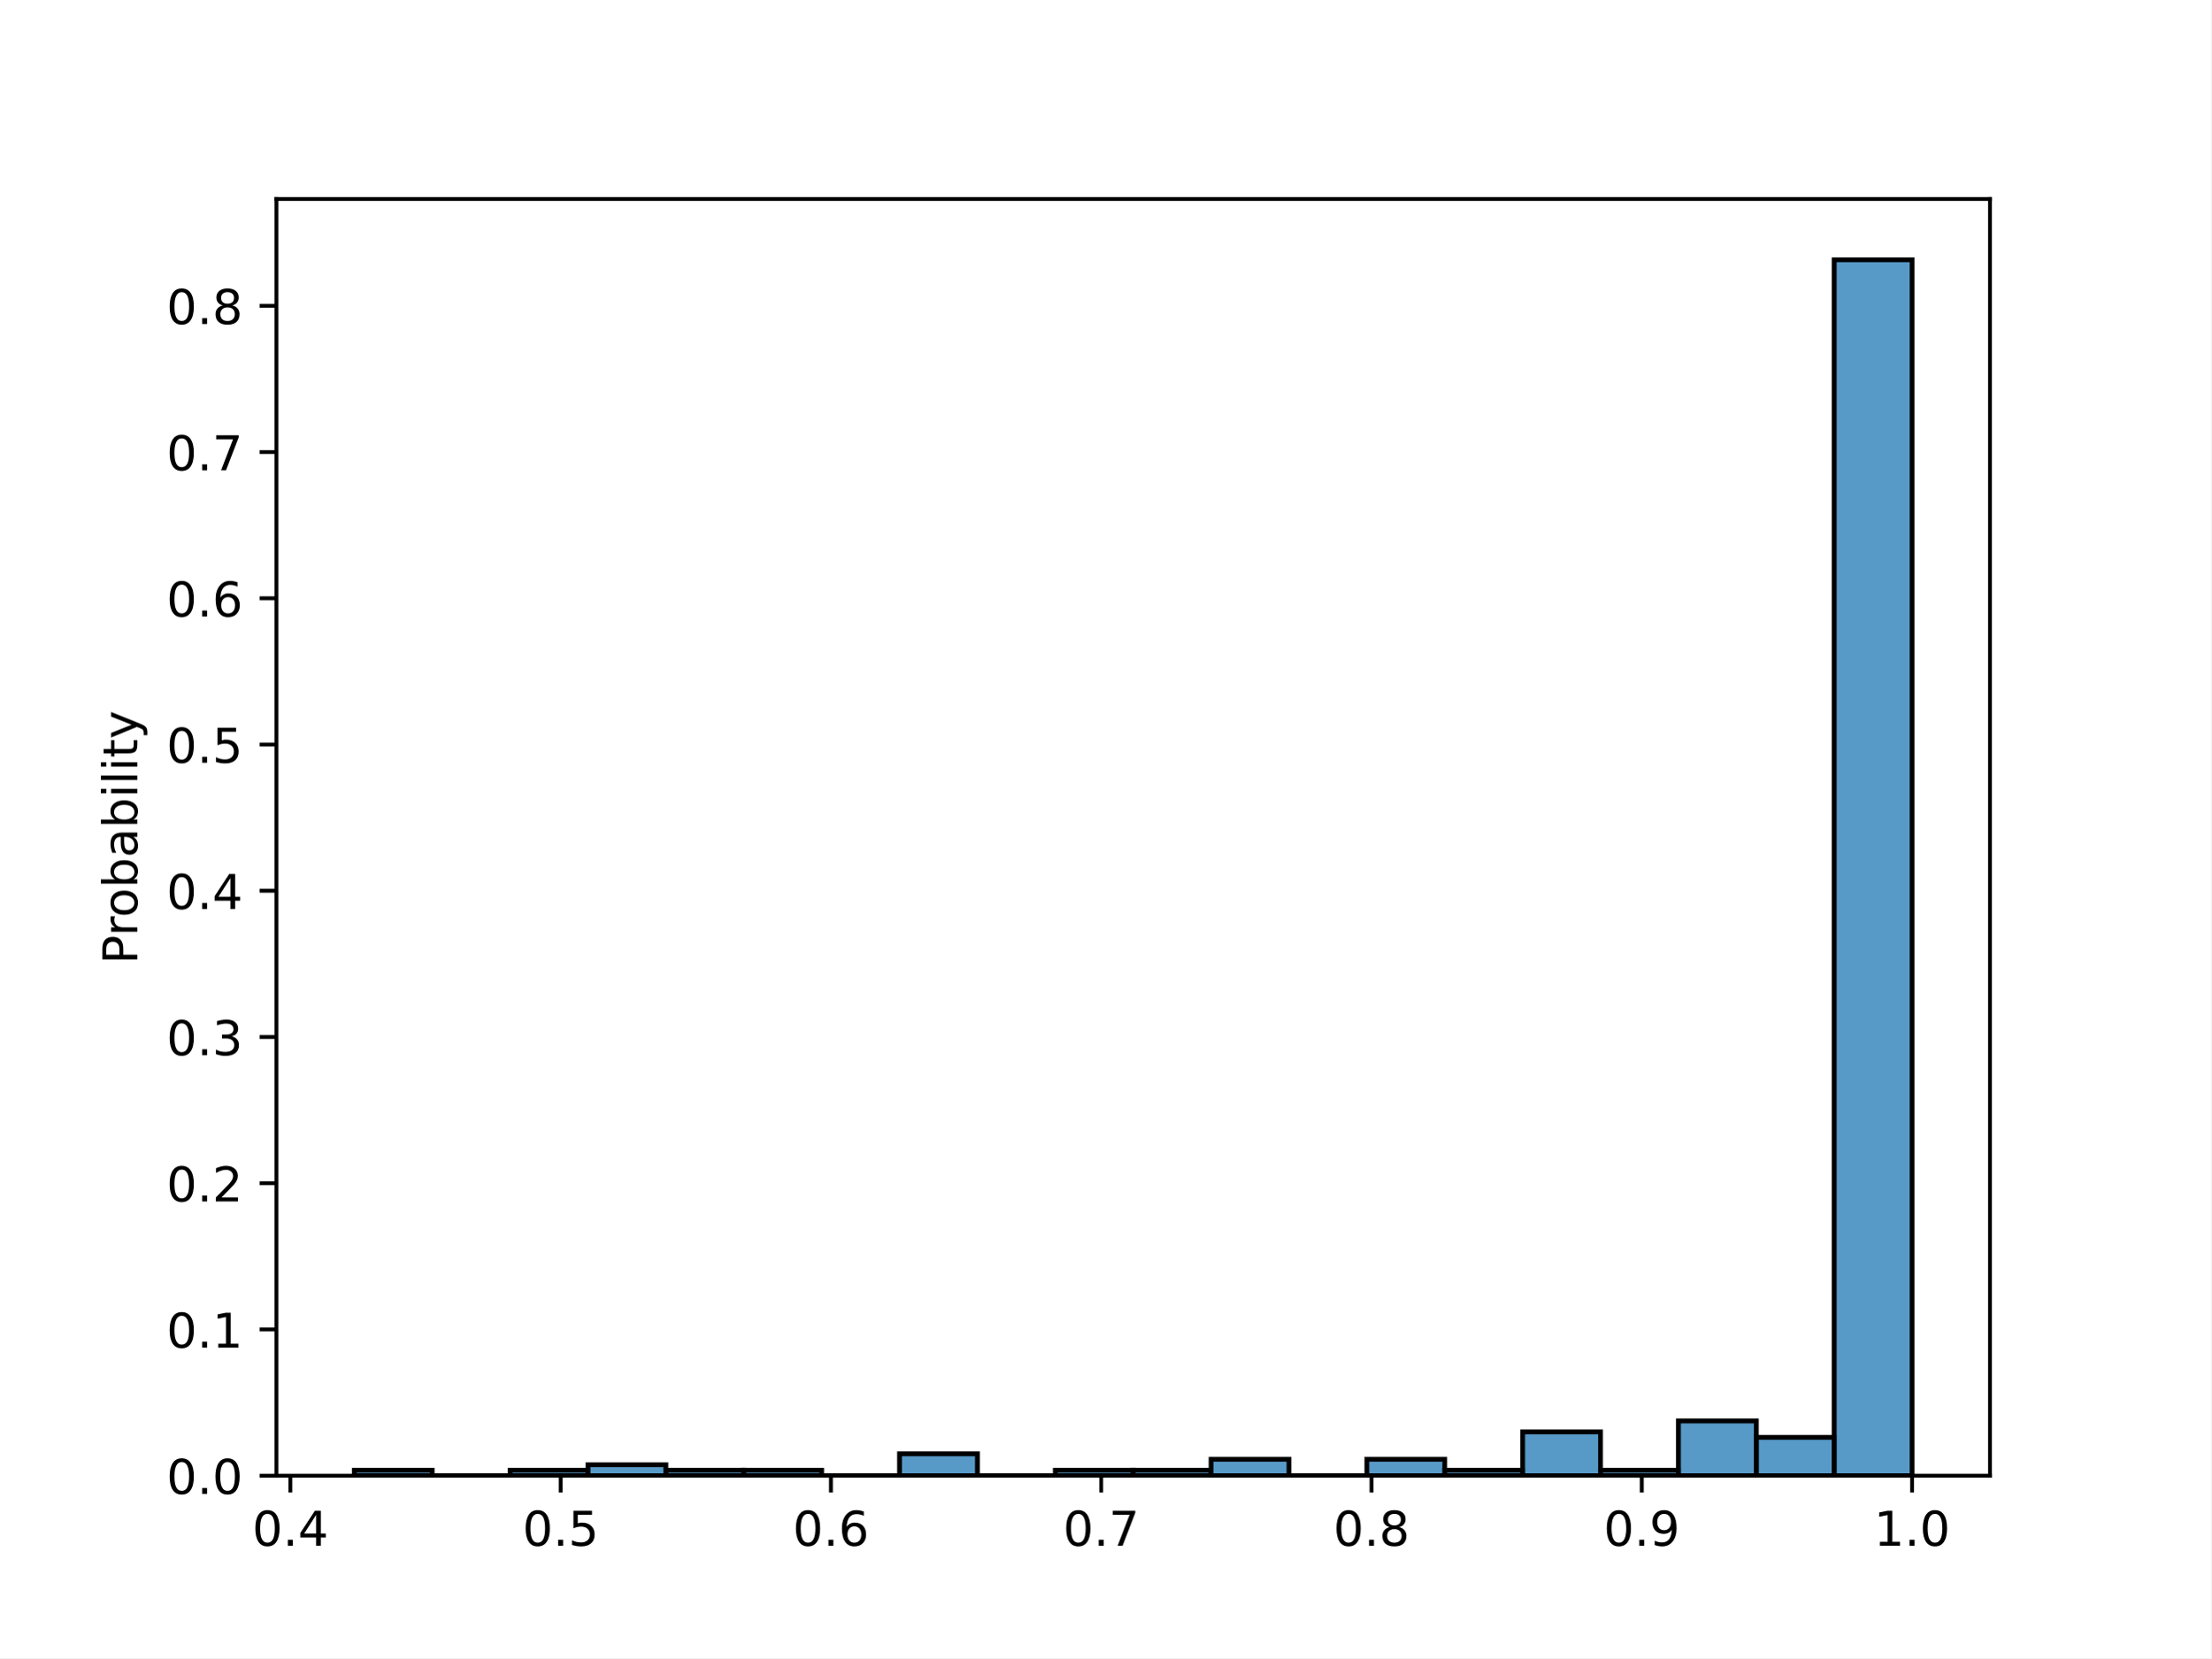
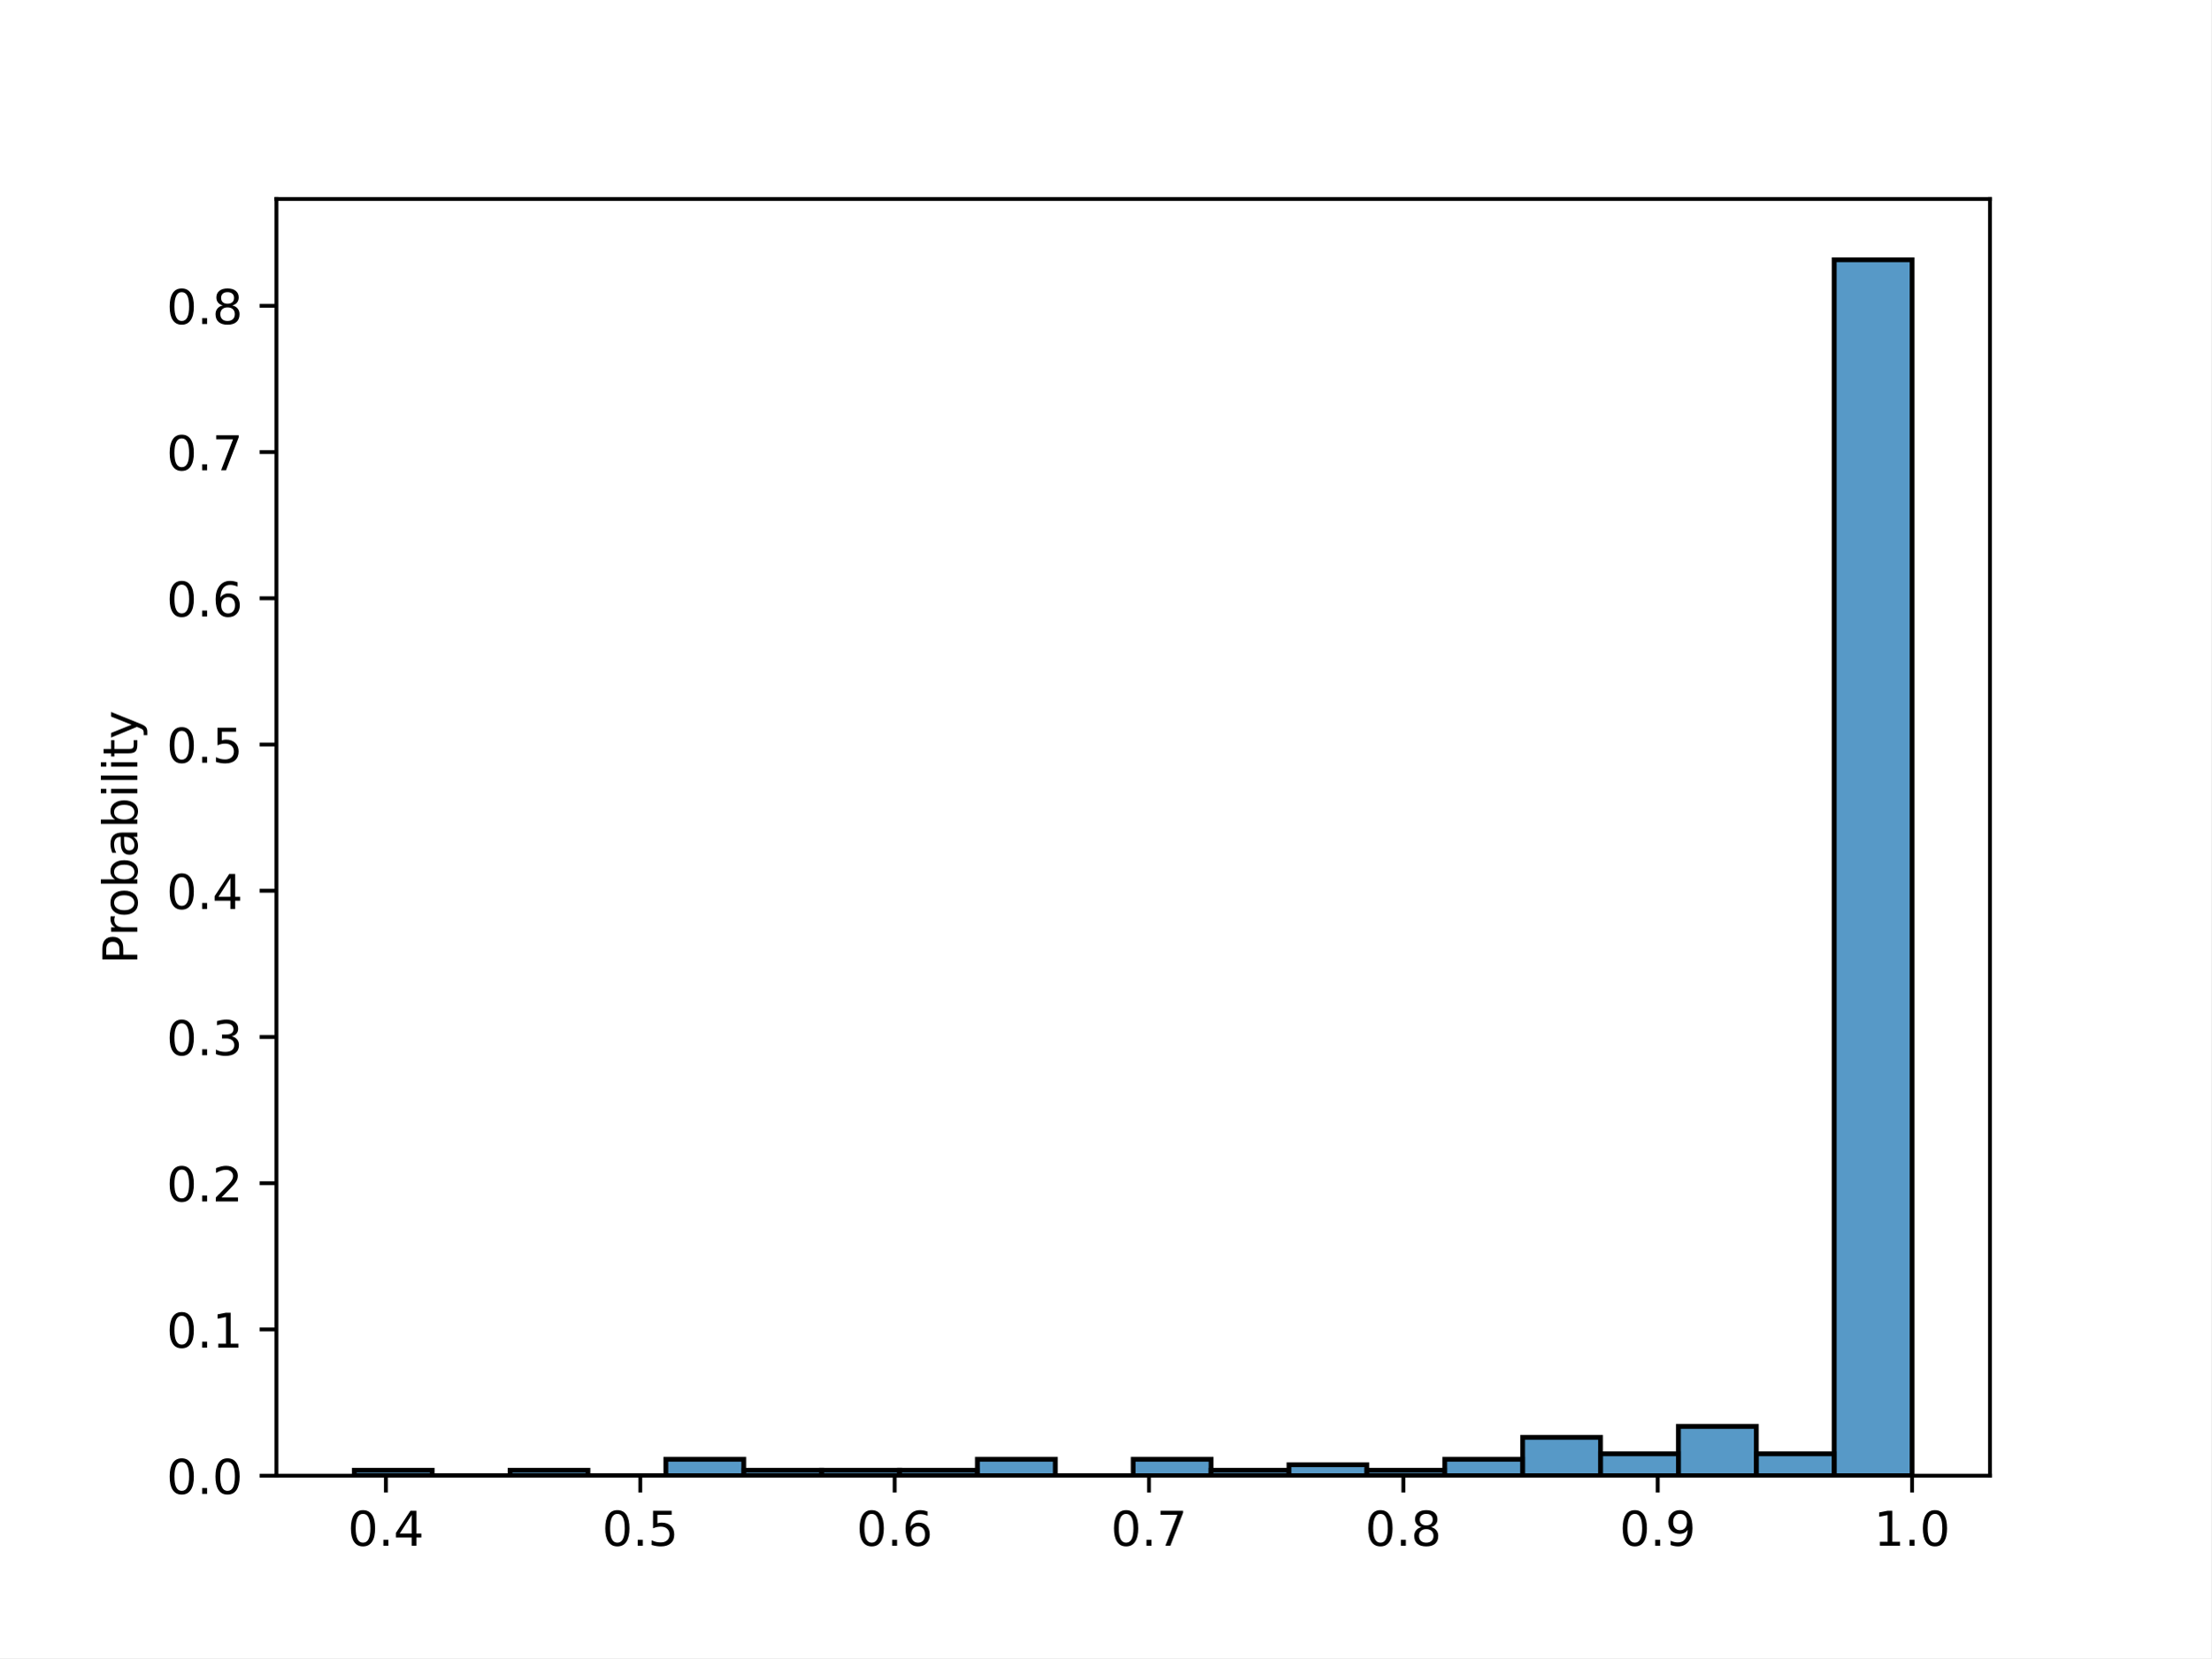
<svg xmlns="http://www.w3.org/2000/svg" xmlns:xlink="http://www.w3.org/1999/xlink" height="345.6pt" version="1.1" viewBox="0 0 460.8 345.6" width="460.8pt">
  <defs>
    <style type="text/css">*{stroke-linecap:butt;stroke-linejoin:round;}</style>
  </defs>
  <g id="figure_1">
    <g id="patch_1">
      <path d="M 0 345.6  L 460.8 345.6  L 460.8 0  L 0 0  z " style="fill:#ffffff;" />
    </g>
    <g id="axes_1">
      <g id="patch_2">
        <path d="M 57.6 307.584  L 414.72 307.584  L 414.72 41.472  L 57.6 41.472  z " style="fill:#ffffff;" />
      </g>
      <g id="patch_3">
-         <path clip-path="url(#pb3ac96df1a)" d="M 73.833 307.584  L 90.065 307.584  L 90.065 306.442  L 73.833 306.442  z " style="fill:#1f77b4;fill-opacity:0.75;stroke:#000000;stroke-linejoin:miter;" />
+         <path clip-path="url(#pa3e0d45c15)" d="M 73.833 307.584  L 90.065 307.584  L 90.065 306.442  L 73.833 306.442  z " style="fill:#1f77b4;fill-opacity:0.75;stroke:#000000;stroke-linejoin:miter;" />
      </g>
      <g id="patch_4">
-         <path clip-path="url(#pb3ac96df1a)" d="M 90.065 307.584  L 106.298 307.584  L 106.298 307.584  L 90.065 307.584  z " style="fill:#1f77b4;fill-opacity:0.75;stroke:#000000;stroke-linejoin:miter;" />
+         <path clip-path="url(#pa3e0d45c15)" d="M 90.065 307.584  L 106.298 307.584  L 106.298 307.584  L 90.065 307.584  z " style="fill:#1f77b4;fill-opacity:0.75;stroke:#000000;stroke-linejoin:miter;" />
      </g>
      <g id="patch_5">
-         <path clip-path="url(#pb3ac96df1a)" d="M 106.298 307.584  L 122.531 307.584  L 122.531 306.442  L 106.298 306.442  z " style="fill:#1f77b4;fill-opacity:0.75;stroke:#000000;stroke-linejoin:miter;" />
+         <path clip-path="url(#pa3e0d45c15)" d="M 106.298 307.584  L 122.531 307.584  L 122.531 306.442  L 106.298 306.442  z " style="fill:#1f77b4;fill-opacity:0.75;stroke:#000000;stroke-linejoin:miter;" />
      </g>
      <g id="patch_6">
-         <path clip-path="url(#pb3ac96df1a)" d="M 122.531 307.584  L 138.764 307.584  L 138.764 305.301  L 122.531 305.301  z " style="fill:#1f77b4;fill-opacity:0.75;stroke:#000000;stroke-linejoin:miter;" />
+         <path clip-path="url(#pa3e0d45c15)" d="M 122.531 307.584  L 138.764 307.584  L 138.764 307.584  L 122.531 307.584  z " style="fill:#1f77b4;fill-opacity:0.75;stroke:#000000;stroke-linejoin:miter;" />
      </g>
      <g id="patch_7">
-         <path clip-path="url(#pb3ac96df1a)" d="M 138.764 307.584  L 154.996 307.584  L 154.996 306.442  L 138.764 306.442  z " style="fill:#1f77b4;fill-opacity:0.75;stroke:#000000;stroke-linejoin:miter;" />
+         <path clip-path="url(#pa3e0d45c15)" d="M 138.764 307.584  L 154.996 307.584  L 154.996 304.159  L 138.764 304.159  z " style="fill:#1f77b4;fill-opacity:0.75;stroke:#000000;stroke-linejoin:miter;" />
      </g>
      <g id="patch_8">
-         <path clip-path="url(#pb3ac96df1a)" d="M 154.996 307.584  L 171.229 307.584  L 171.229 306.442  L 154.996 306.442  z " style="fill:#1f77b4;fill-opacity:0.75;stroke:#000000;stroke-linejoin:miter;" />
+         <path clip-path="url(#pa3e0d45c15)" d="M 154.996 307.584  L 171.229 307.584  L 171.229 306.442  L 154.996 306.442  z " style="fill:#1f77b4;fill-opacity:0.75;stroke:#000000;stroke-linejoin:miter;" />
      </g>
      <g id="patch_9">
-         <path clip-path="url(#pb3ac96df1a)" d="M 171.229 307.584  L 187.462 307.584  L 187.462 307.584  L 171.229 307.584  z " style="fill:#1f77b4;fill-opacity:0.75;stroke:#000000;stroke-linejoin:miter;" />
+         <path clip-path="url(#pa3e0d45c15)" d="M 171.229 307.584  L 187.462 307.584  L 187.462 306.442  L 171.229 306.442  z " style="fill:#1f77b4;fill-opacity:0.75;stroke:#000000;stroke-linejoin:miter;" />
      </g>
      <g id="patch_10">
-         <path clip-path="url(#pb3ac96df1a)" d="M 187.462 307.584  L 203.695 307.584  L 203.695 303.018  L 187.462 303.018  z " style="fill:#1f77b4;fill-opacity:0.75;stroke:#000000;stroke-linejoin:miter;" />
+         <path clip-path="url(#pa3e0d45c15)" d="M 187.462 307.584  L 203.695 307.584  L 203.695 306.442  L 187.462 306.442  z " style="fill:#1f77b4;fill-opacity:0.75;stroke:#000000;stroke-linejoin:miter;" />
      </g>
      <g id="patch_11">
-         <path clip-path="url(#pb3ac96df1a)" d="M 203.695 307.584  L 219.927 307.584  L 219.927 307.584  L 203.695 307.584  z " style="fill:#1f77b4;fill-opacity:0.75;stroke:#000000;stroke-linejoin:miter;" />
+         <path clip-path="url(#pa3e0d45c15)" d="M 203.695 307.584  L 219.927 307.584  L 219.927 304.159  L 203.695 304.159  z " style="fill:#1f77b4;fill-opacity:0.75;stroke:#000000;stroke-linejoin:miter;" />
      </g>
      <g id="patch_12">
-         <path clip-path="url(#pb3ac96df1a)" d="M 219.927 307.584  L 236.16 307.584  L 236.16 306.442  L 219.927 306.442  z " style="fill:#1f77b4;fill-opacity:0.75;stroke:#000000;stroke-linejoin:miter;" />
+         <path clip-path="url(#pa3e0d45c15)" d="M 219.927 307.584  L 236.16 307.584  L 236.16 307.584  L 219.927 307.584  z " style="fill:#1f77b4;fill-opacity:0.75;stroke:#000000;stroke-linejoin:miter;" />
      </g>
      <g id="patch_13">
-         <path clip-path="url(#pb3ac96df1a)" d="M 236.16 307.584  L 252.393 307.584  L 252.393 306.442  L 236.16 306.442  z " style="fill:#1f77b4;fill-opacity:0.75;stroke:#000000;stroke-linejoin:miter;" />
+         <path clip-path="url(#pa3e0d45c15)" d="M 236.16 307.584  L 252.393 307.584  L 252.393 304.159  L 236.16 304.159  z " style="fill:#1f77b4;fill-opacity:0.75;stroke:#000000;stroke-linejoin:miter;" />
      </g>
      <g id="patch_14">
-         <path clip-path="url(#pb3ac96df1a)" d="M 252.393 307.584  L 268.625 307.584  L 268.625 304.159  L 252.393 304.159  z " style="fill:#1f77b4;fill-opacity:0.75;stroke:#000000;stroke-linejoin:miter;" />
+         <path clip-path="url(#pa3e0d45c15)" d="M 252.393 307.584  L 268.625 307.584  L 268.625 306.442  L 252.393 306.442  z " style="fill:#1f77b4;fill-opacity:0.75;stroke:#000000;stroke-linejoin:miter;" />
      </g>
      <g id="patch_15">
-         <path clip-path="url(#pb3ac96df1a)" d="M 268.625 307.584  L 284.858 307.584  L 284.858 307.584  L 268.625 307.584  z " style="fill:#1f77b4;fill-opacity:0.75;stroke:#000000;stroke-linejoin:miter;" />
+         <path clip-path="url(#pa3e0d45c15)" d="M 268.625 307.584  L 284.858 307.584  L 284.858 305.301  L 268.625 305.301  z " style="fill:#1f77b4;fill-opacity:0.75;stroke:#000000;stroke-linejoin:miter;" />
      </g>
      <g id="patch_16">
-         <path clip-path="url(#pb3ac96df1a)" d="M 284.858 307.584  L 301.091 307.584  L 301.091 304.159  L 284.858 304.159  z " style="fill:#1f77b4;fill-opacity:0.75;stroke:#000000;stroke-linejoin:miter;" />
+         <path clip-path="url(#pa3e0d45c15)" d="M 284.858 307.584  L 301.091 307.584  L 301.091 306.442  L 284.858 306.442  z " style="fill:#1f77b4;fill-opacity:0.75;stroke:#000000;stroke-linejoin:miter;" />
      </g>
      <g id="patch_17">
-         <path clip-path="url(#pb3ac96df1a)" d="M 301.091 307.584  L 317.324 307.584  L 317.324 306.442  L 301.091 306.442  z " style="fill:#1f77b4;fill-opacity:0.75;stroke:#000000;stroke-linejoin:miter;" />
+         <path clip-path="url(#pa3e0d45c15)" d="M 301.091 307.584  L 317.324 307.584  L 317.324 304.159  L 301.091 304.159  z " style="fill:#1f77b4;fill-opacity:0.75;stroke:#000000;stroke-linejoin:miter;" />
      </g>
      <g id="patch_18">
-         <path clip-path="url(#pb3ac96df1a)" d="M 317.324 307.584  L 333.556 307.584  L 333.556 298.451  L 317.324 298.451  z " style="fill:#1f77b4;fill-opacity:0.75;stroke:#000000;stroke-linejoin:miter;" />
+         <path clip-path="url(#pa3e0d45c15)" d="M 317.324 307.584  L 333.556 307.584  L 333.556 299.593  L 317.324 299.593  z " style="fill:#1f77b4;fill-opacity:0.75;stroke:#000000;stroke-linejoin:miter;" />
      </g>
      <g id="patch_19">
-         <path clip-path="url(#pb3ac96df1a)" d="M 333.556 307.584  L 349.789 307.584  L 349.789 306.442  L 333.556 306.442  z " style="fill:#1f77b4;fill-opacity:0.75;stroke:#000000;stroke-linejoin:miter;" />
+         <path clip-path="url(#pa3e0d45c15)" d="M 333.556 307.584  L 349.789 307.584  L 349.789 303.018  L 333.556 303.018  z " style="fill:#1f77b4;fill-opacity:0.75;stroke:#000000;stroke-linejoin:miter;" />
      </g>
      <g id="patch_20">
-         <path clip-path="url(#pb3ac96df1a)" d="M 349.789 307.584  L 366.022 307.584  L 366.022 296.168  L 349.789 296.168  z " style="fill:#1f77b4;fill-opacity:0.75;stroke:#000000;stroke-linejoin:miter;" />
+         <path clip-path="url(#pa3e0d45c15)" d="M 349.789 307.584  L 366.022 307.584  L 366.022 297.309  L 349.789 297.309  z " style="fill:#1f77b4;fill-opacity:0.75;stroke:#000000;stroke-linejoin:miter;" />
      </g>
      <g id="patch_21">
-         <path clip-path="url(#pb3ac96df1a)" d="M 366.022 307.584  L 382.255 307.584  L 382.255 299.593  L 366.022 299.593  z " style="fill:#1f77b4;fill-opacity:0.75;stroke:#000000;stroke-linejoin:miter;" />
+         <path clip-path="url(#pa3e0d45c15)" d="M 366.022 307.584  L 382.255 307.584  L 382.255 303.018  L 366.022 303.018  z " style="fill:#1f77b4;fill-opacity:0.75;stroke:#000000;stroke-linejoin:miter;" />
      </g>
      <g id="patch_22">
-         <path clip-path="url(#pb3ac96df1a)" d="M 382.255 307.584  L 398.487 307.584  L 398.487 54.144  L 382.255 54.144  z " style="fill:#1f77b4;fill-opacity:0.75;stroke:#000000;stroke-linejoin:miter;" />
+         <path clip-path="url(#pa3e0d45c15)" d="M 382.255 307.584  L 398.487 307.584  L 398.487 54.144  L 382.255 54.144  z " style="fill:#1f77b4;fill-opacity:0.75;stroke:#000000;stroke-linejoin:miter;" />
      </g>
      <g id="matplotlib.axis_1">
        <g id="xtick_1">
          <g id="line2d_1">
            <defs>
-               <path d="M 0 0  L 0 3.5  " id="m8f731c5ef1" style="stroke:#000000;stroke-width:0.8;" />
+               <path d="M 0 0  L 0 3.5  " id="m3d82fc171c" style="stroke:#000000;stroke-width:0.8;" />
            </defs>
            <g>
-               <use style="stroke:#000000;stroke-width:0.8;" x="60.505" xlink:href="#m8f731c5ef1" y="307.584" />
+               <use style="stroke:#000000;stroke-width:0.8;" x="80.422" xlink:href="#m3d82fc171c" y="307.584" />
            </g>
          </g>
          <g id="text_1">
-             <g transform="translate(52.5534 322.1824)scale(0.1 -0.1)">
+             <g transform="translate(72.47042 322.1824)scale(0.1 -0.1)">
              <defs>
                <path d="M 31.781 66.406  Q 24.172 66.406 20.328 58.906  Q 16.5 51.422 16.5 36.375  Q 16.5 21.391 20.328 13.891  Q 24.172 6.391 31.781 6.391  Q 39.453 6.391 43.281 13.891  Q 47.125 21.391 47.125 36.375  Q 47.125 51.422 43.281 58.906  Q 39.453 66.406 31.781 66.406  z M 31.781 74.219  Q 44.047 74.219 50.516 64.516  Q 56.984 54.828 56.984 36.375  Q 56.984 17.969 50.516 8.266  Q 44.047 -1.422 31.781 -1.422  Q 19.531 -1.422 13.062 8.266  Q 6.594 17.969 6.594 36.375  Q 6.594 54.828 13.062 64.516  Q 19.531 74.219 31.781 74.219  z " id="DejaVuSans-48" />
                <path d="M 10.688 12.406  L 21 12.406  L 21 0  L 10.688 0  z " id="DejaVuSans-46" />
                <path d="M 37.797 64.312  L 12.891 25.391  L 37.797 25.391  z M 35.203 72.906  L 47.609 72.906  L 47.609 25.391  L 58.016 25.391  L 58.016 17.188  L 47.609 17.188  L 47.609 0  L 37.797 0  L 37.797 17.188  L 4.891 17.188  L 4.891 26.703  z " id="DejaVuSans-52" />
              </defs>
              <use xlink:href="#DejaVuSans-48" />
              <use x="63.623" xlink:href="#DejaVuSans-46" />
              <use x="95.41" xlink:href="#DejaVuSans-52" />
            </g>
          </g>
        </g>
        <g id="xtick_2">
          <g id="line2d_2">
            <g>
-               <use style="stroke:#000000;stroke-width:0.8;" x="116.835" xlink:href="#m8f731c5ef1" y="307.584" />
+               <use style="stroke:#000000;stroke-width:0.8;" x="133.433" xlink:href="#m3d82fc171c" y="307.584" />
            </g>
          </g>
          <g id="text_2">
-             <g transform="translate(108.8838 322.1824)scale(0.1 -0.1)">
+             <g transform="translate(125.4813 322.1824)scale(0.1 -0.1)">
              <defs>
                <path d="M 10.797 72.906  L 49.516 72.906  L 49.516 64.594  L 19.828 64.594  L 19.828 46.734  Q 21.969 47.469 24.109 47.828  Q 26.266 48.188 28.422 48.188  Q 40.625 48.188 47.75 41.5  Q 54.891 34.812 54.891 23.391  Q 54.891 11.625 47.562 5.094  Q 40.234 -1.422 26.906 -1.422  Q 22.312 -1.422 17.547 -0.641  Q 12.797 0.141 7.719 1.703  L 7.719 11.625  Q 12.109 9.234 16.797 8.062  Q 21.484 6.891 26.703 6.891  Q 35.156 6.891 40.078 11.328  Q 45.016 15.766 45.016 23.391  Q 45.016 31 40.078 35.438  Q 35.156 39.891 26.703 39.891  Q 22.75 39.891 18.812 39.016  Q 14.891 38.141 10.797 36.281  z " id="DejaVuSans-53" />
              </defs>
              <use xlink:href="#DejaVuSans-48" />
              <use x="63.623" xlink:href="#DejaVuSans-46" />
              <use x="95.41" xlink:href="#DejaVuSans-53" />
            </g>
          </g>
        </g>
        <g id="xtick_3">
          <g id="line2d_3">
            <g>
-               <use style="stroke:#000000;stroke-width:0.8;" x="173.166" xlink:href="#m8f731c5ef1" y="307.584" />
+               <use style="stroke:#000000;stroke-width:0.8;" x="186.444" xlink:href="#m3d82fc171c" y="307.584" />
            </g>
          </g>
          <g id="text_3">
-             <g transform="translate(165.2142 322.1824)scale(0.1 -0.1)">
+             <g transform="translate(178.4922 322.1824)scale(0.1 -0.1)">
              <defs>
                <path d="M 33.016 40.375  Q 26.375 40.375 22.484 35.828  Q 18.609 31.297 18.609 23.391  Q 18.609 15.531 22.484 10.953  Q 26.375 6.391 33.016 6.391  Q 39.656 6.391 43.531 10.953  Q 47.406 15.531 47.406 23.391  Q 47.406 31.297 43.531 35.828  Q 39.656 40.375 33.016 40.375  z M 52.594 71.297  L 52.594 62.312  Q 48.875 64.062 45.094 64.984  Q 41.312 65.922 37.594 65.922  Q 27.828 65.922 22.672 59.328  Q 17.531 52.734 16.797 39.406  Q 19.672 43.656 24.016 45.922  Q 28.375 48.188 33.594 48.188  Q 44.578 48.188 50.953 41.516  Q 57.328 34.859 57.328 23.391  Q 57.328 12.156 50.688 5.359  Q 44.047 -1.422 33.016 -1.422  Q 20.359 -1.422 13.672 8.266  Q 6.984 17.969 6.984 36.375  Q 6.984 53.656 15.188 63.938  Q 23.391 74.219 37.203 74.219  Q 40.922 74.219 44.703 73.484  Q 48.484 72.75 52.594 71.297  z " id="DejaVuSans-54" />
              </defs>
              <use xlink:href="#DejaVuSans-48" />
              <use x="63.623" xlink:href="#DejaVuSans-46" />
              <use x="95.41" xlink:href="#DejaVuSans-54" />
            </g>
          </g>
        </g>
        <g id="xtick_4">
          <g id="line2d_4">
            <g>
-               <use style="stroke:#000000;stroke-width:0.8;" x="229.496" xlink:href="#m8f731c5ef1" y="307.584" />
+               <use style="stroke:#000000;stroke-width:0.8;" x="239.455" xlink:href="#m3d82fc171c" y="307.584" />
            </g>
          </g>
          <g id="text_4">
-             <g transform="translate(221.5446 322.1824)scale(0.1 -0.1)">
+             <g transform="translate(231.5031 322.1824)scale(0.1 -0.1)">
              <defs>
                <path d="M 8.203 72.906  L 55.078 72.906  L 55.078 68.703  L 28.609 0  L 18.312 0  L 43.219 64.594  L 8.203 64.594  z " id="DejaVuSans-55" />
              </defs>
              <use xlink:href="#DejaVuSans-48" />
              <use x="63.623" xlink:href="#DejaVuSans-46" />
              <use x="95.41" xlink:href="#DejaVuSans-55" />
            </g>
          </g>
        </g>
        <g id="xtick_5">
          <g id="line2d_5">
            <g>
-               <use style="stroke:#000000;stroke-width:0.8;" x="285.827" xlink:href="#m8f731c5ef1" y="307.584" />
+               <use style="stroke:#000000;stroke-width:0.8;" x="292.466" xlink:href="#m3d82fc171c" y="307.584" />
            </g>
          </g>
          <g id="text_5">
-             <g transform="translate(277.8749 322.1824)scale(0.1 -0.1)">
+             <g transform="translate(284.5139 322.1824)scale(0.1 -0.1)">
              <defs>
                <path d="M 31.781 34.625  Q 24.75 34.625 20.719 30.859  Q 16.703 27.094 16.703 20.516  Q 16.703 13.922 20.719 10.156  Q 24.75 6.391 31.781 6.391  Q 38.812 6.391 42.859 10.172  Q 46.922 13.969 46.922 20.516  Q 46.922 27.094 42.891 30.859  Q 38.875 34.625 31.781 34.625  z M 21.922 38.812  Q 15.578 40.375 12.031 44.719  Q 8.5 49.078 8.5 55.328  Q 8.5 64.062 14.719 69.141  Q 20.953 74.219 31.781 74.219  Q 42.672 74.219 48.875 69.141  Q 55.078 64.062 55.078 55.328  Q 55.078 49.078 51.531 44.719  Q 48 40.375 41.703 38.812  Q 48.828 37.156 52.797 32.312  Q 56.781 27.484 56.781 20.516  Q 56.781 9.906 50.312 4.234  Q 43.844 -1.422 31.781 -1.422  Q 19.734 -1.422 13.25 4.234  Q 6.781 9.906 6.781 20.516  Q 6.781 27.484 10.781 32.312  Q 14.797 37.156 21.922 38.812  z M 18.312 54.391  Q 18.312 48.734 21.844 45.562  Q 25.391 42.391 31.781 42.391  Q 38.141 42.391 41.719 45.562  Q 45.312 48.734 45.312 54.391  Q 45.312 60.062 41.719 63.234  Q 38.141 66.406 31.781 66.406  Q 25.391 66.406 21.844 63.234  Q 18.312 60.062 18.312 54.391  z " id="DejaVuSans-56" />
              </defs>
              <use xlink:href="#DejaVuSans-48" />
              <use x="63.623" xlink:href="#DejaVuSans-46" />
              <use x="95.41" xlink:href="#DejaVuSans-56" />
            </g>
          </g>
        </g>
        <g id="xtick_6">
          <g id="line2d_6">
            <g>
-               <use style="stroke:#000000;stroke-width:0.8;" x="342.157" xlink:href="#m8f731c5ef1" y="307.584" />
+               <use style="stroke:#000000;stroke-width:0.8;" x="345.476" xlink:href="#m3d82fc171c" y="307.584" />
            </g>
          </g>
          <g id="text_6">
-             <g transform="translate(334.2053 322.1824)scale(0.1 -0.1)">
+             <g transform="translate(337.5248 322.1824)scale(0.1 -0.1)">
              <defs>
                <path d="M 10.984 1.516  L 10.984 10.5  Q 14.703 8.734 18.5 7.812  Q 22.312 6.891 25.984 6.891  Q 35.75 6.891 40.891 13.453  Q 46.047 20.016 46.781 33.406  Q 43.953 29.203 39.594 26.953  Q 35.25 24.703 29.984 24.703  Q 19.047 24.703 12.672 31.312  Q 6.297 37.938 6.297 49.422  Q 6.297 60.641 12.938 67.422  Q 19.578 74.219 30.609 74.219  Q 43.266 74.219 49.922 64.516  Q 56.594 54.828 56.594 36.375  Q 56.594 19.141 48.406 8.859  Q 40.234 -1.422 26.422 -1.422  Q 22.703 -1.422 18.891 -0.688  Q 15.094 0.047 10.984 1.516  z M 30.609 32.422  Q 37.25 32.422 41.125 36.953  Q 45.016 41.5 45.016 49.422  Q 45.016 57.281 41.125 61.844  Q 37.25 66.406 30.609 66.406  Q 23.969 66.406 20.094 61.844  Q 16.219 57.281 16.219 49.422  Q 16.219 41.5 20.094 36.953  Q 23.969 32.422 30.609 32.422  z " id="DejaVuSans-57" />
              </defs>
              <use xlink:href="#DejaVuSans-48" />
              <use x="63.623" xlink:href="#DejaVuSans-46" />
              <use x="95.41" xlink:href="#DejaVuSans-57" />
            </g>
          </g>
        </g>
        <g id="xtick_7">
          <g id="line2d_7">
            <g>
-               <use style="stroke:#000000;stroke-width:0.8;" x="398.487" xlink:href="#m8f731c5ef1" y="307.584" />
+               <use style="stroke:#000000;stroke-width:0.8;" x="398.487" xlink:href="#m3d82fc171c" y="307.584" />
            </g>
          </g>
          <g id="text_7">
            <g transform="translate(390.5357 322.1824)scale(0.1 -0.1)">
              <defs>
                <path d="M 12.406 8.297  L 28.516 8.297  L 28.516 63.922  L 10.984 60.406  L 10.984 69.391  L 28.422 72.906  L 38.281 72.906  L 38.281 8.297  L 54.391 8.297  L 54.391 0  L 12.406 0  z " id="DejaVuSans-49" />
              </defs>
              <use xlink:href="#DejaVuSans-49" />
              <use x="63.623" xlink:href="#DejaVuSans-46" />
              <use x="95.41" xlink:href="#DejaVuSans-48" />
            </g>
          </g>
        </g>
      </g>
      <g id="matplotlib.axis_2">
        <g id="ytick_1">
          <g id="line2d_8">
            <defs>
-               <path d="M 0 0  L -3.5 0  " id="m6ee25f2091" style="stroke:#000000;stroke-width:0.8;" />
+               <path d="M 0 0  L -3.5 0  " id="m66f5b37746" style="stroke:#000000;stroke-width:0.8;" />
            </defs>
            <g>
-               <use style="stroke:#000000;stroke-width:0.8;" x="57.6" xlink:href="#m6ee25f2091" y="307.584" />
+               <use style="stroke:#000000;stroke-width:0.8;" x="57.6" xlink:href="#m66f5b37746" y="307.584" />
            </g>
          </g>
          <g id="text_8">
            <g transform="translate(34.69687 311.3832)scale(0.1 -0.1)">
              <use xlink:href="#DejaVuSans-48" />
              <use x="63.623" xlink:href="#DejaVuSans-46" />
              <use x="95.41" xlink:href="#DejaVuSans-48" />
            </g>
          </g>
        </g>
        <g id="ytick_2">
          <g id="line2d_9">
            <g>
-               <use style="stroke:#000000;stroke-width:0.8;" x="57.6" xlink:href="#m6ee25f2091" y="277.103" />
+               <use style="stroke:#000000;stroke-width:0.8;" x="57.6" xlink:href="#m66f5b37746" y="277.103" />
            </g>
          </g>
          <g id="text_9">
            <g transform="translate(34.69687 280.9019)scale(0.1 -0.1)">
              <use xlink:href="#DejaVuSans-48" />
              <use x="63.623" xlink:href="#DejaVuSans-46" />
              <use x="95.41" xlink:href="#DejaVuSans-49" />
            </g>
          </g>
        </g>
        <g id="ytick_3">
          <g id="line2d_10">
            <g>
-               <use style="stroke:#000000;stroke-width:0.8;" x="57.6" xlink:href="#m6ee25f2091" y="246.621" />
+               <use style="stroke:#000000;stroke-width:0.8;" x="57.6" xlink:href="#m66f5b37746" y="246.621" />
            </g>
          </g>
          <g id="text_10">
            <g transform="translate(34.69687 250.4206)scale(0.1 -0.1)">
              <defs>
                <path d="M 19.188 8.297  L 53.609 8.297  L 53.609 0  L 7.328 0  L 7.328 8.297  Q 12.938 14.109 22.625 23.891  Q 32.328 33.688 34.812 36.531  Q 39.547 41.844 41.422 45.531  Q 43.312 49.219 43.312 52.781  Q 43.312 58.594 39.234 62.25  Q 35.156 65.922 28.609 65.922  Q 23.969 65.922 18.812 64.312  Q 13.672 62.703 7.812 59.422  L 7.812 69.391  Q 13.766 71.781 18.938 73  Q 24.125 74.219 28.422 74.219  Q 39.75 74.219 46.484 68.547  Q 53.219 62.891 53.219 53.422  Q 53.219 48.922 51.531 44.891  Q 49.859 40.875 45.406 35.406  Q 44.188 33.984 37.641 27.219  Q 31.109 20.453 19.188 8.297  z " id="DejaVuSans-50" />
              </defs>
              <use xlink:href="#DejaVuSans-48" />
              <use x="63.623" xlink:href="#DejaVuSans-46" />
              <use x="95.41" xlink:href="#DejaVuSans-50" />
            </g>
          </g>
        </g>
        <g id="ytick_4">
          <g id="line2d_11">
            <g>
-               <use style="stroke:#000000;stroke-width:0.8;" x="57.6" xlink:href="#m6ee25f2091" y="216.14" />
+               <use style="stroke:#000000;stroke-width:0.8;" x="57.6" xlink:href="#m66f5b37746" y="216.14" />
            </g>
          </g>
          <g id="text_11">
            <g transform="translate(34.69687 219.9393)scale(0.1 -0.1)">
              <defs>
                <path d="M 40.578 39.312  Q 47.656 37.797 51.625 33  Q 55.609 28.219 55.609 21.188  Q 55.609 10.406 48.188 4.484  Q 40.766 -1.422 27.094 -1.422  Q 22.516 -1.422 17.656 -0.516  Q 12.797 0.391 7.625 2.203  L 7.625 11.719  Q 11.719 9.328 16.594 8.109  Q 21.484 6.891 26.812 6.891  Q 36.078 6.891 40.938 10.547  Q 45.797 14.203 45.797 21.188  Q 45.797 27.641 41.281 31.266  Q 36.766 34.906 28.719 34.906  L 20.219 34.906  L 20.219 43.016  L 29.109 43.016  Q 36.375 43.016 40.234 45.922  Q 44.094 48.828 44.094 54.297  Q 44.094 59.906 40.109 62.906  Q 36.141 65.922 28.719 65.922  Q 24.656 65.922 20.016 65.031  Q 15.375 64.156 9.812 62.312  L 9.812 71.094  Q 15.438 72.656 20.344 73.438  Q 25.25 74.219 29.594 74.219  Q 40.828 74.219 47.359 69.109  Q 53.906 64.016 53.906 55.328  Q 53.906 49.266 50.438 45.094  Q 46.969 40.922 40.578 39.312  z " id="DejaVuSans-51" />
              </defs>
              <use xlink:href="#DejaVuSans-48" />
              <use x="63.623" xlink:href="#DejaVuSans-46" />
              <use x="95.41" xlink:href="#DejaVuSans-51" />
            </g>
          </g>
        </g>
        <g id="ytick_5">
          <g id="line2d_12">
            <g>
-               <use style="stroke:#000000;stroke-width:0.8;" x="57.6" xlink:href="#m6ee25f2091" y="185.659" />
+               <use style="stroke:#000000;stroke-width:0.8;" x="57.6" xlink:href="#m66f5b37746" y="185.659" />
            </g>
          </g>
          <g id="text_12">
            <g transform="translate(34.69687 189.458)scale(0.1 -0.1)">
              <use xlink:href="#DejaVuSans-48" />
              <use x="63.623" xlink:href="#DejaVuSans-46" />
              <use x="95.41" xlink:href="#DejaVuSans-52" />
            </g>
          </g>
        </g>
        <g id="ytick_6">
          <g id="line2d_13">
            <g>
-               <use style="stroke:#000000;stroke-width:0.8;" x="57.6" xlink:href="#m6ee25f2091" y="155.178" />
+               <use style="stroke:#000000;stroke-width:0.8;" x="57.6" xlink:href="#m66f5b37746" y="155.178" />
            </g>
          </g>
          <g id="text_13">
            <g transform="translate(34.69687 158.9767)scale(0.1 -0.1)">
              <use xlink:href="#DejaVuSans-48" />
              <use x="63.623" xlink:href="#DejaVuSans-46" />
              <use x="95.41" xlink:href="#DejaVuSans-53" />
            </g>
          </g>
        </g>
        <g id="ytick_7">
          <g id="line2d_14">
            <g>
-               <use style="stroke:#000000;stroke-width:0.8;" x="57.6" xlink:href="#m6ee25f2091" y="124.696" />
+               <use style="stroke:#000000;stroke-width:0.8;" x="57.6" xlink:href="#m66f5b37746" y="124.696" />
            </g>
          </g>
          <g id="text_14">
            <g transform="translate(34.69687 128.4954)scale(0.1 -0.1)">
              <use xlink:href="#DejaVuSans-48" />
              <use x="63.623" xlink:href="#DejaVuSans-46" />
              <use x="95.41" xlink:href="#DejaVuSans-54" />
            </g>
          </g>
        </g>
        <g id="ytick_8">
          <g id="line2d_15">
            <g>
-               <use style="stroke:#000000;stroke-width:0.8;" x="57.6" xlink:href="#m6ee25f2091" y="94.215" />
+               <use style="stroke:#000000;stroke-width:0.8;" x="57.6" xlink:href="#m66f5b37746" y="94.215" />
            </g>
          </g>
          <g id="text_15">
            <g transform="translate(34.69687 98.01414)scale(0.1 -0.1)">
              <use xlink:href="#DejaVuSans-48" />
              <use x="63.623" xlink:href="#DejaVuSans-46" />
              <use x="95.41" xlink:href="#DejaVuSans-55" />
            </g>
          </g>
        </g>
        <g id="ytick_9">
          <g id="line2d_16">
            <g>
-               <use style="stroke:#000000;stroke-width:0.8;" x="57.6" xlink:href="#m6ee25f2091" y="63.734" />
+               <use style="stroke:#000000;stroke-width:0.8;" x="57.6" xlink:href="#m66f5b37746" y="63.734" />
            </g>
          </g>
          <g id="text_16">
            <g transform="translate(34.69687 67.53284)scale(0.1 -0.1)">
              <use xlink:href="#DejaVuSans-48" />
              <use x="63.623" xlink:href="#DejaVuSans-46" />
              <use x="95.41" xlink:href="#DejaVuSans-56" />
            </g>
          </g>
        </g>
        <g id="text_17">
          <g transform="translate(28.61719 200.9569)rotate(-90)scale(0.1 -0.1)">
            <defs>
              <path d="M 19.672 64.797  L 19.672 37.406  L 32.078 37.406  Q 38.969 37.406 42.719 40.969  Q 46.484 44.531 46.484 51.125  Q 46.484 57.672 42.719 61.234  Q 38.969 64.797 32.078 64.797  z M 9.812 72.906  L 32.078 72.906  Q 44.344 72.906 50.609 67.359  Q 56.891 61.812 56.891 51.125  Q 56.891 40.328 50.609 34.812  Q 44.344 29.297 32.078 29.297  L 19.672 29.297  L 19.672 0  L 9.812 0  z " id="DejaVuSans-80" />
              <path d="M 41.109 46.297  Q 39.594 47.172 37.812 47.578  Q 36.031 48 33.891 48  Q 26.266 48 22.188 43.047  Q 18.109 38.094 18.109 28.812  L 18.109 0  L 9.078 0  L 9.078 54.688  L 18.109 54.688  L 18.109 46.188  Q 20.953 51.172 25.484 53.578  Q 30.031 56 36.531 56  Q 37.453 56 38.578 55.875  Q 39.703 55.766 41.062 55.516  z " id="DejaVuSans-114" />
              <path d="M 30.609 48.391  Q 23.391 48.391 19.188 42.75  Q 14.984 37.109 14.984 27.297  Q 14.984 17.484 19.156 11.844  Q 23.344 6.203 30.609 6.203  Q 37.797 6.203 41.984 11.859  Q 46.188 17.531 46.188 27.297  Q 46.188 37.016 41.984 42.703  Q 37.797 48.391 30.609 48.391  z M 30.609 56  Q 42.328 56 49.016 48.375  Q 55.719 40.766 55.719 27.297  Q 55.719 13.875 49.016 6.219  Q 42.328 -1.422 30.609 -1.422  Q 18.844 -1.422 12.172 6.219  Q 5.516 13.875 5.516 27.297  Q 5.516 40.766 12.172 48.375  Q 18.844 56 30.609 56  z " id="DejaVuSans-111" />
              <path d="M 48.688 27.297  Q 48.688 37.203 44.609 42.844  Q 40.531 48.484 33.406 48.484  Q 26.266 48.484 22.188 42.844  Q 18.109 37.203 18.109 27.297  Q 18.109 17.391 22.188 11.75  Q 26.266 6.109 33.406 6.109  Q 40.531 6.109 44.609 11.75  Q 48.688 17.391 48.688 27.297  z M 18.109 46.391  Q 20.953 51.266 25.266 53.625  Q 29.594 56 35.594 56  Q 45.562 56 51.781 48.094  Q 58.016 40.188 58.016 27.297  Q 58.016 14.406 51.781 6.484  Q 45.562 -1.422 35.594 -1.422  Q 29.594 -1.422 25.266 0.953  Q 20.953 3.328 18.109 8.203  L 18.109 0  L 9.078 0  L 9.078 75.984  L 18.109 75.984  z " id="DejaVuSans-98" />
              <path d="M 34.281 27.484  Q 23.391 27.484 19.188 25  Q 14.984 22.516 14.984 16.5  Q 14.984 11.719 18.141 8.906  Q 21.297 6.109 26.703 6.109  Q 34.188 6.109 38.703 11.406  Q 43.219 16.703 43.219 25.484  L 43.219 27.484  z M 52.203 31.203  L 52.203 0  L 43.219 0  L 43.219 8.297  Q 40.141 3.328 35.547 0.953  Q 30.953 -1.422 24.312 -1.422  Q 15.922 -1.422 10.953 3.297  Q 6 8.016 6 15.922  Q 6 25.141 12.172 29.828  Q 18.359 34.516 30.609 34.516  L 43.219 34.516  L 43.219 35.406  Q 43.219 41.609 39.141 45  Q 35.062 48.391 27.688 48.391  Q 23 48.391 18.547 47.266  Q 14.109 46.141 10.016 43.891  L 10.016 52.203  Q 14.938 54.109 19.578 55.047  Q 24.219 56 28.609 56  Q 40.484 56 46.344 49.844  Q 52.203 43.703 52.203 31.203  z " id="DejaVuSans-97" />
              <path d="M 9.422 54.688  L 18.406 54.688  L 18.406 0  L 9.422 0  z M 9.422 75.984  L 18.406 75.984  L 18.406 64.594  L 9.422 64.594  z " id="DejaVuSans-105" />
              <path d="M 9.422 75.984  L 18.406 75.984  L 18.406 0  L 9.422 0  z " id="DejaVuSans-108" />
              <path d="M 18.312 70.219  L 18.312 54.688  L 36.812 54.688  L 36.812 47.703  L 18.312 47.703  L 18.312 18.016  Q 18.312 11.328 20.141 9.422  Q 21.969 7.516 27.594 7.516  L 36.812 7.516  L 36.812 0  L 27.594 0  Q 17.188 0 13.234 3.875  Q 9.281 7.766 9.281 18.016  L 9.281 47.703  L 2.688 47.703  L 2.688 54.688  L 9.281 54.688  L 9.281 70.219  z " id="DejaVuSans-116" />
              <path d="M 32.172 -5.078  Q 28.375 -14.844 24.75 -17.812  Q 21.141 -20.797 15.094 -20.797  L 7.906 -20.797  L 7.906 -13.281  L 13.188 -13.281  Q 16.891 -13.281 18.938 -11.516  Q 21 -9.766 23.484 -3.219  L 25.094 0.875  L 2.984 54.688  L 12.5 54.688  L 29.594 11.922  L 46.688 54.688  L 56.203 54.688  z " id="DejaVuSans-121" />
            </defs>
            <use xlink:href="#DejaVuSans-80" />
            <use x="58.553" xlink:href="#DejaVuSans-114" />
            <use x="97.416" xlink:href="#DejaVuSans-111" />
            <use x="158.598" xlink:href="#DejaVuSans-98" />
            <use x="222.074" xlink:href="#DejaVuSans-97" />
            <use x="283.354" xlink:href="#DejaVuSans-98" />
            <use x="346.83" xlink:href="#DejaVuSans-105" />
            <use x="374.613" xlink:href="#DejaVuSans-108" />
            <use x="402.396" xlink:href="#DejaVuSans-105" />
            <use x="430.18" xlink:href="#DejaVuSans-116" />
            <use x="469.389" xlink:href="#DejaVuSans-121" />
          </g>
        </g>
      </g>
      <g id="patch_23">
        <path d="M 57.6 307.584  L 57.6 41.472  " style="fill:none;stroke:#000000;stroke-linecap:square;stroke-linejoin:miter;stroke-width:0.8;" />
      </g>
      <g id="patch_24">
        <path d="M 414.72 307.584  L 414.72 41.472  " style="fill:none;stroke:#000000;stroke-linecap:square;stroke-linejoin:miter;stroke-width:0.8;" />
      </g>
      <g id="patch_25">
        <path d="M 57.6 307.584  L 414.72 307.584  " style="fill:none;stroke:#000000;stroke-linecap:square;stroke-linejoin:miter;stroke-width:0.8;" />
      </g>
      <g id="patch_26">
        <path d="M 57.6 41.472  L 414.72 41.472  " style="fill:none;stroke:#000000;stroke-linecap:square;stroke-linejoin:miter;stroke-width:0.8;" />
      </g>
    </g>
  </g>
  <defs>
-     <clipPath id="pb3ac96df1a">
+     <clipPath id="pa3e0d45c15">
      <rect height="266.112" width="357.12" x="57.6" y="41.472" />
    </clipPath>
  </defs>
</svg>
